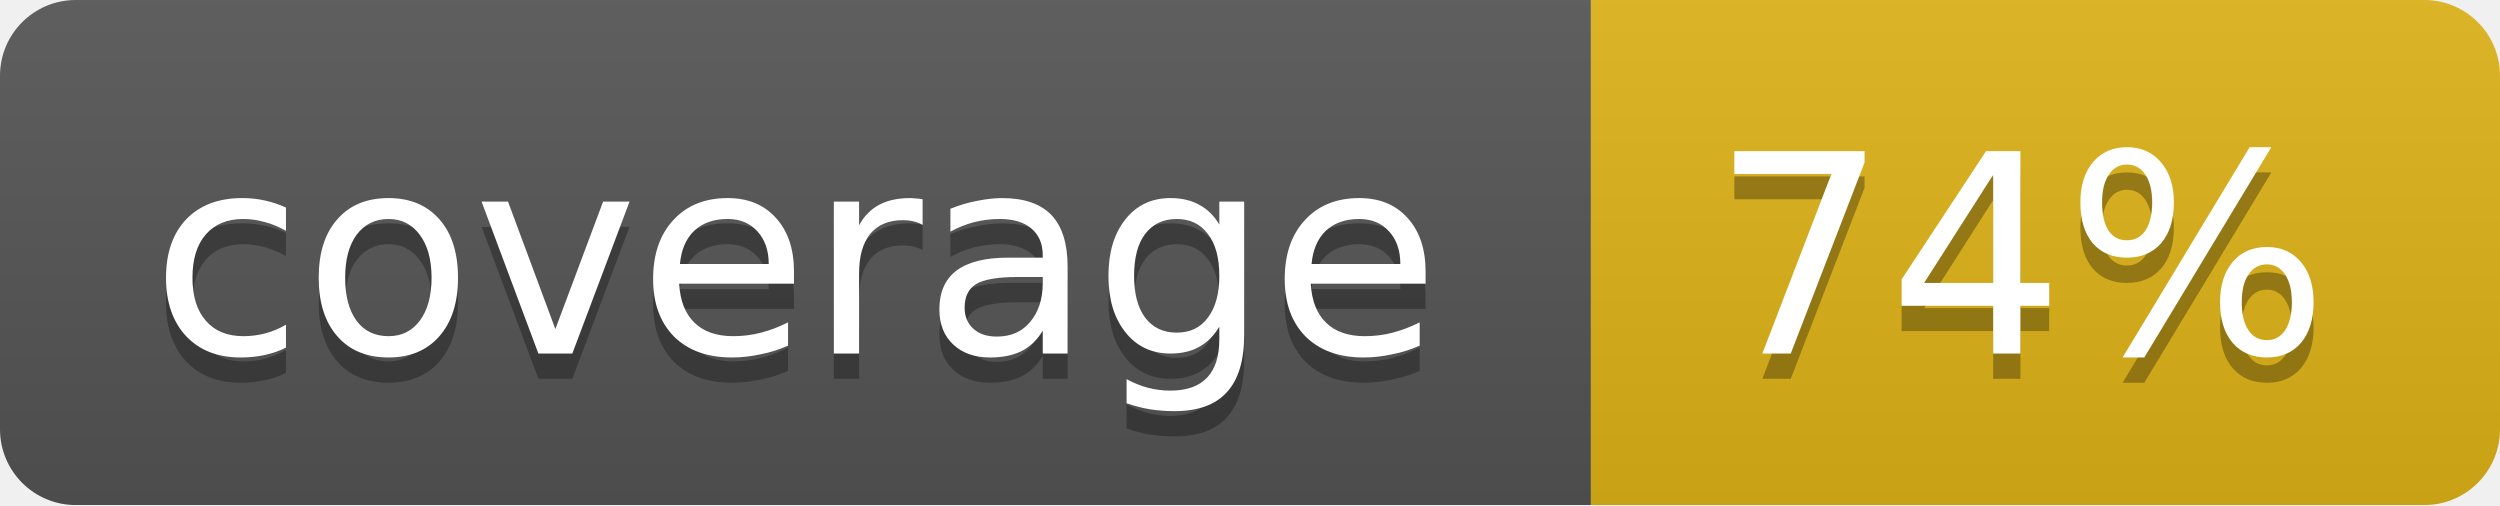
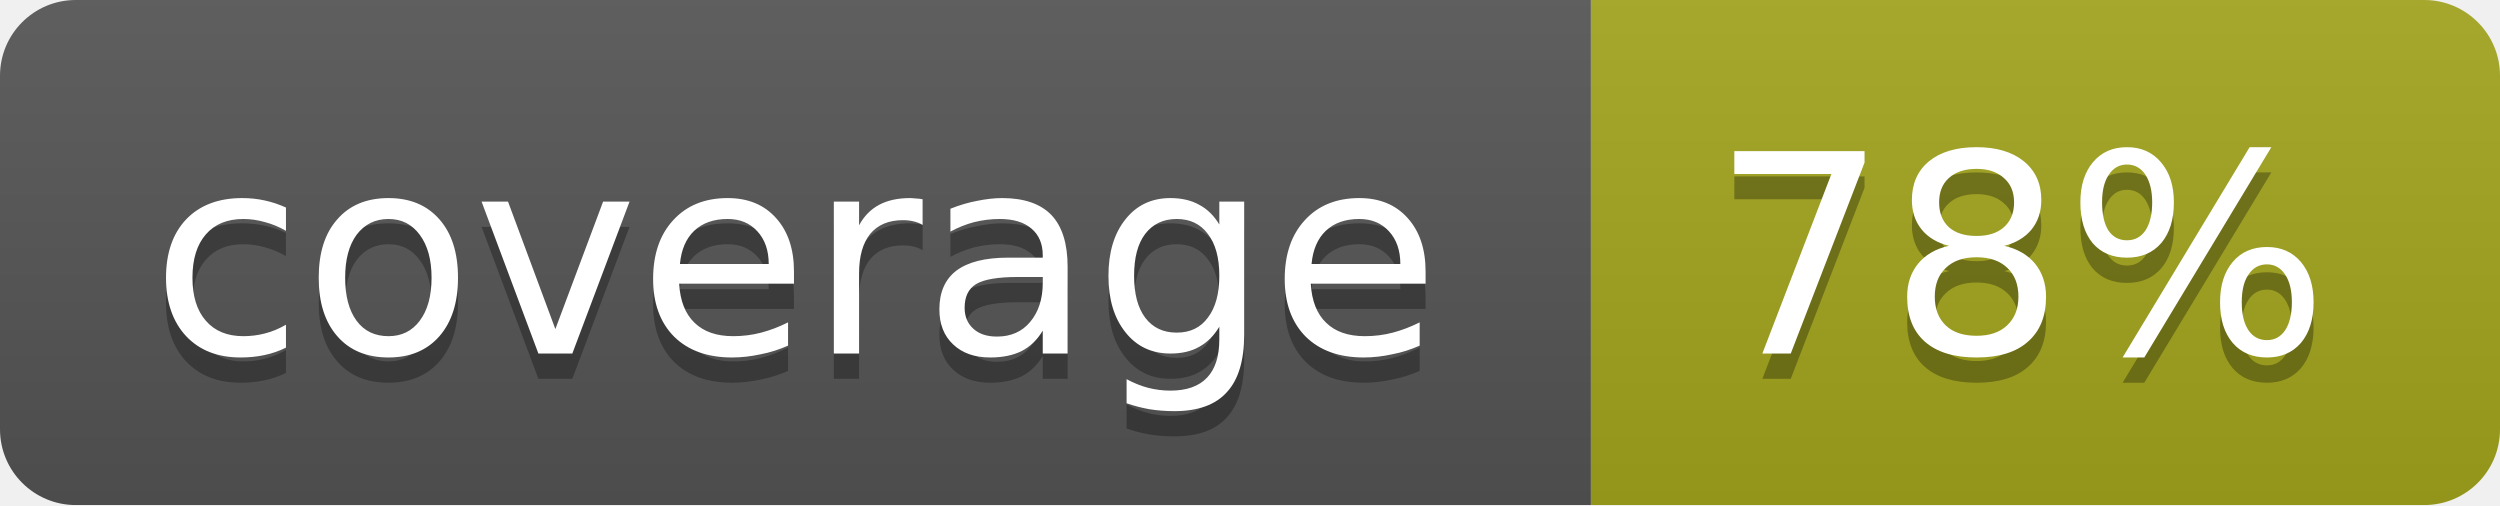
<svg xmlns="http://www.w3.org/2000/svg" width="99" height="20">
  <linearGradient id="b" x2="0" y2="100%">
    <stop offset="0" stop-color="#bbb" stop-opacity=".1" />
    <stop offset="1" stop-opacity=".1" />
  </linearGradient>
  <mask id="a">
    <rect width="99" height="20" rx="3" fill="#fff" />
  </mask>
  <g mask="url(#a)">
    <path fill="#555" d="M0 0h63v20H0z" />
-     <path fill="#dfb317" d="M63 0h36v20H63z" />
+     <path fill="#a4a61d" d="M63 0h36v20H63z" />
    <path fill="url(#b)" d="M0 0h99v20H0z" />
  </g>
  <g fill="#fff" text-anchor="middle" font-family="DejaVu Sans,Verdana,Geneva,sans-serif" font-size="11">
    <text x="31.5" y="15" fill="#010101" fill-opacity=".3">coverage</text>
    <text x="31.5" y="14">coverage</text>
-     <text x="80" y="15" fill="#010101" fill-opacity=".3">74%</text>
-     <text x="80" y="14">74%</text>
+     <text x="80" y="15" fill="#010101" fill-opacity=".3">78%</text>
+     <text x="80" y="14">78%</text>
  </g>
</svg>
